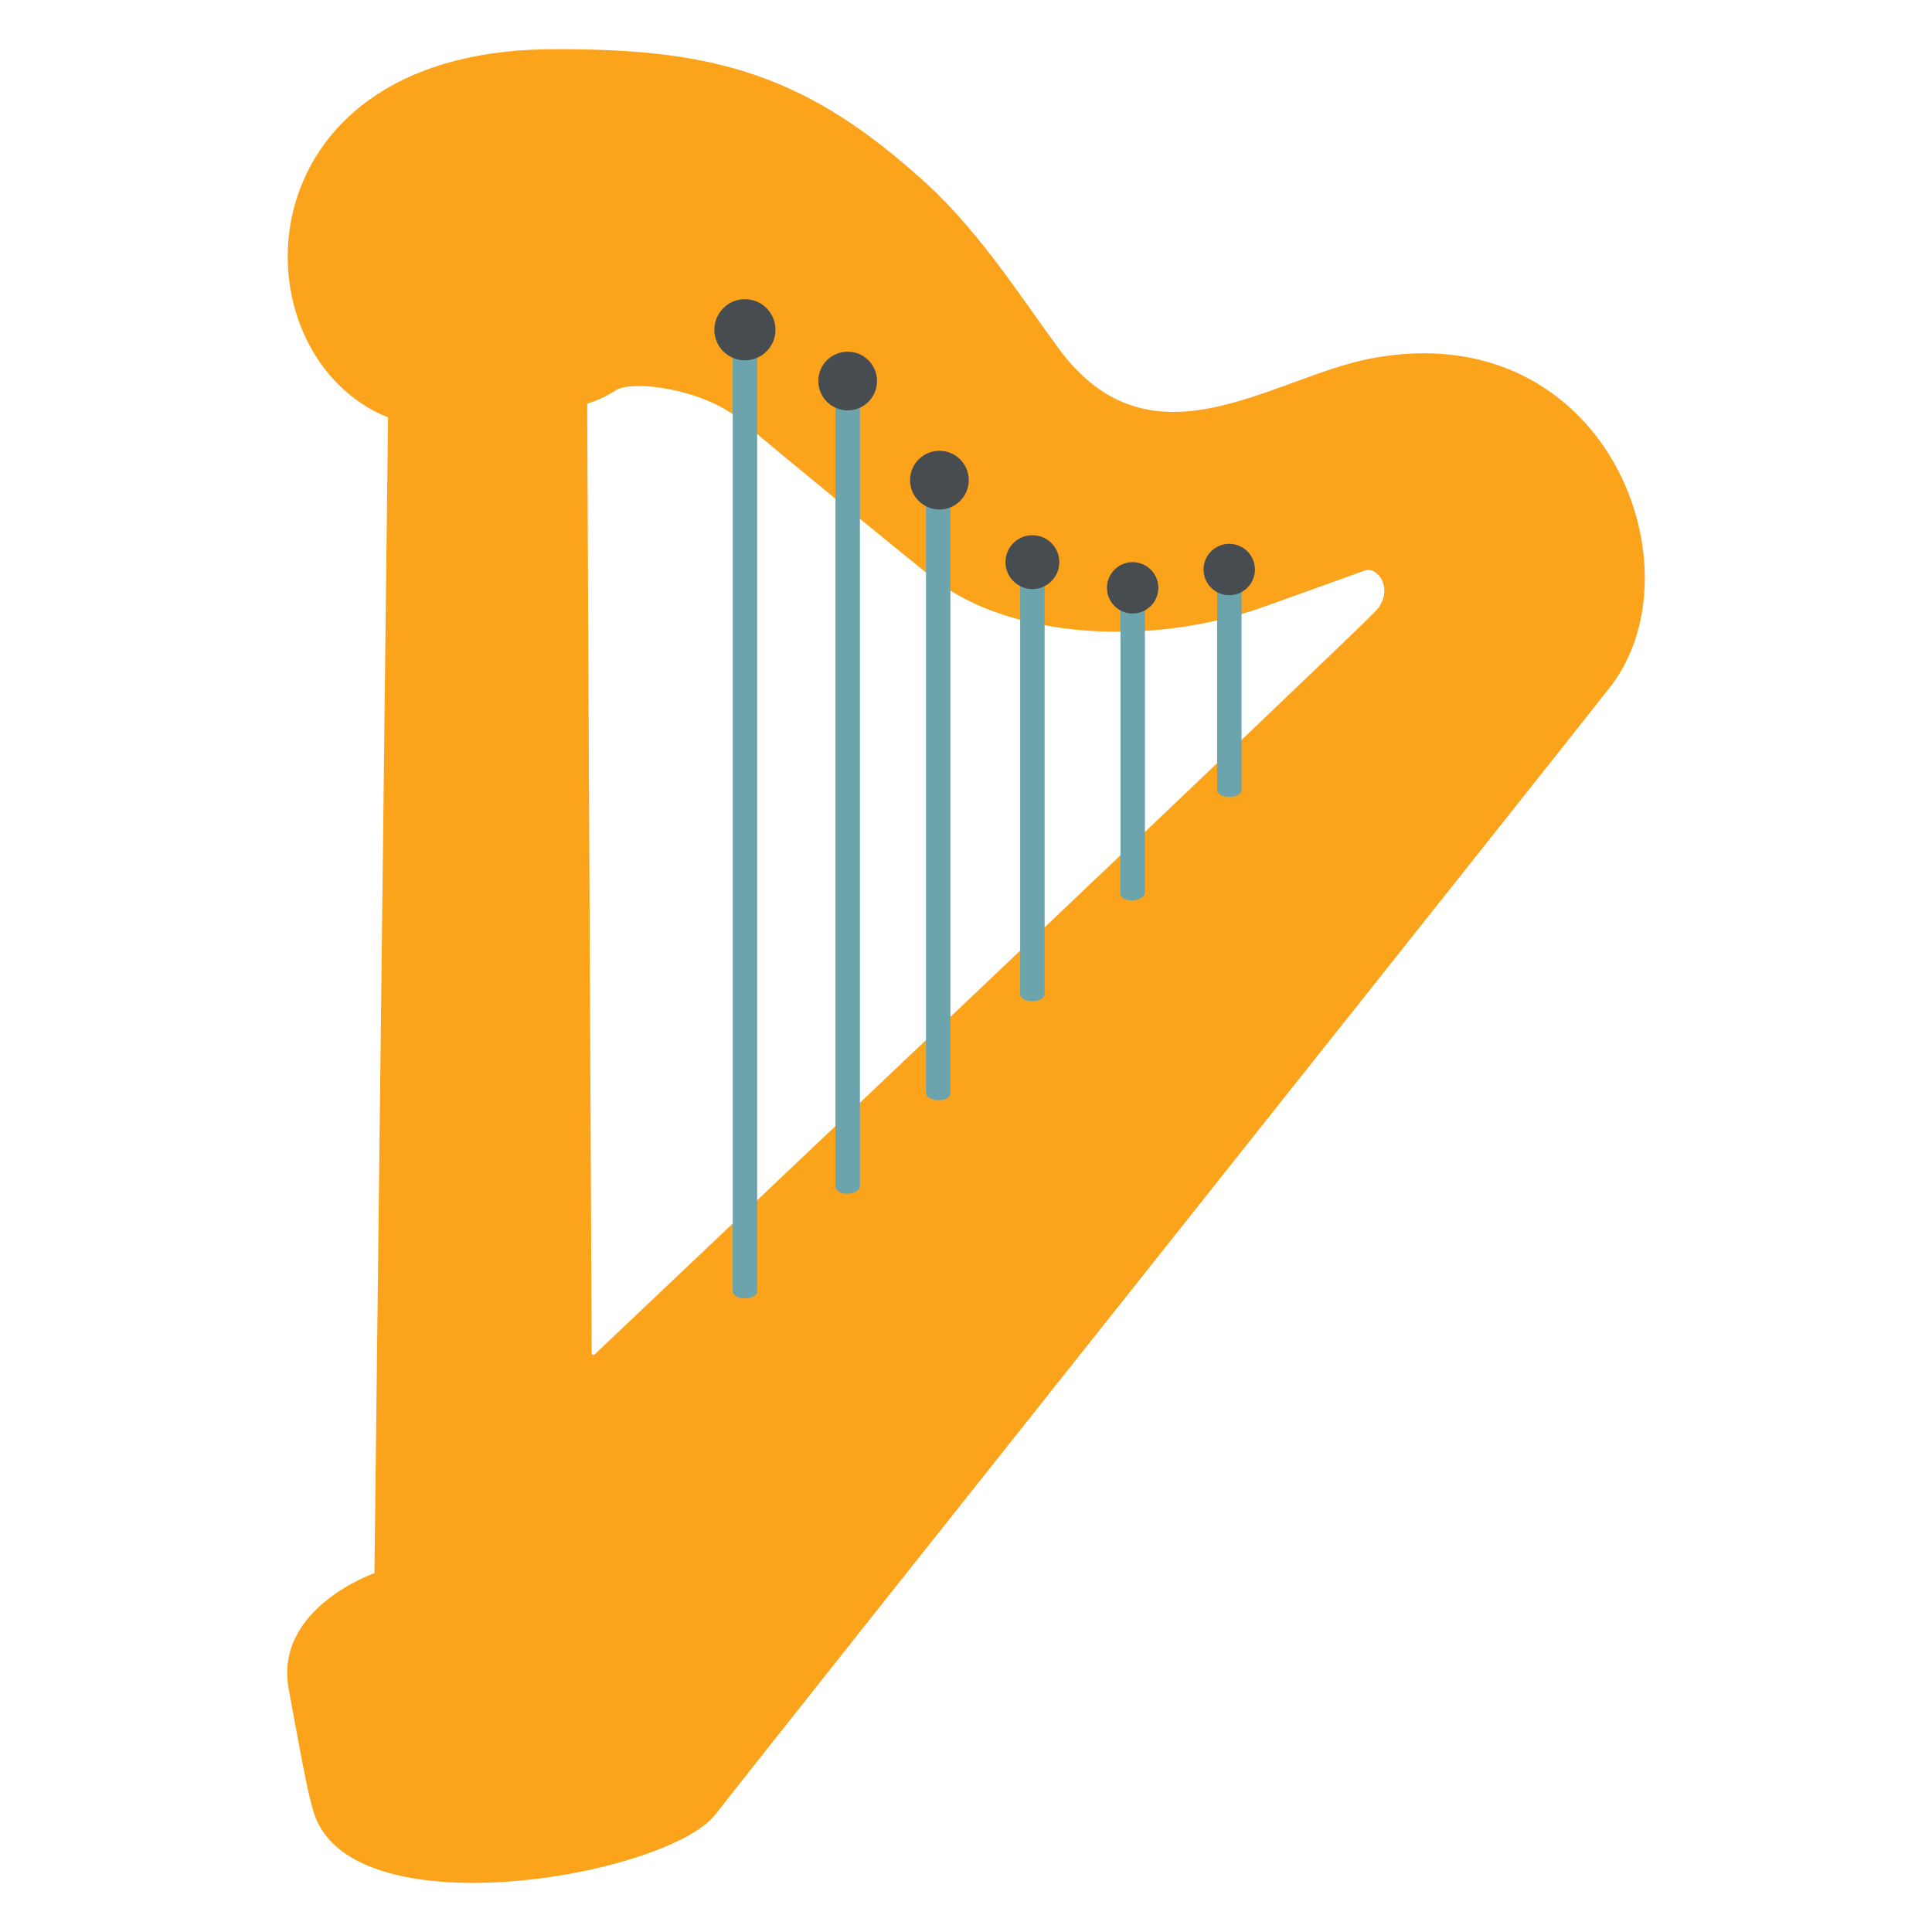
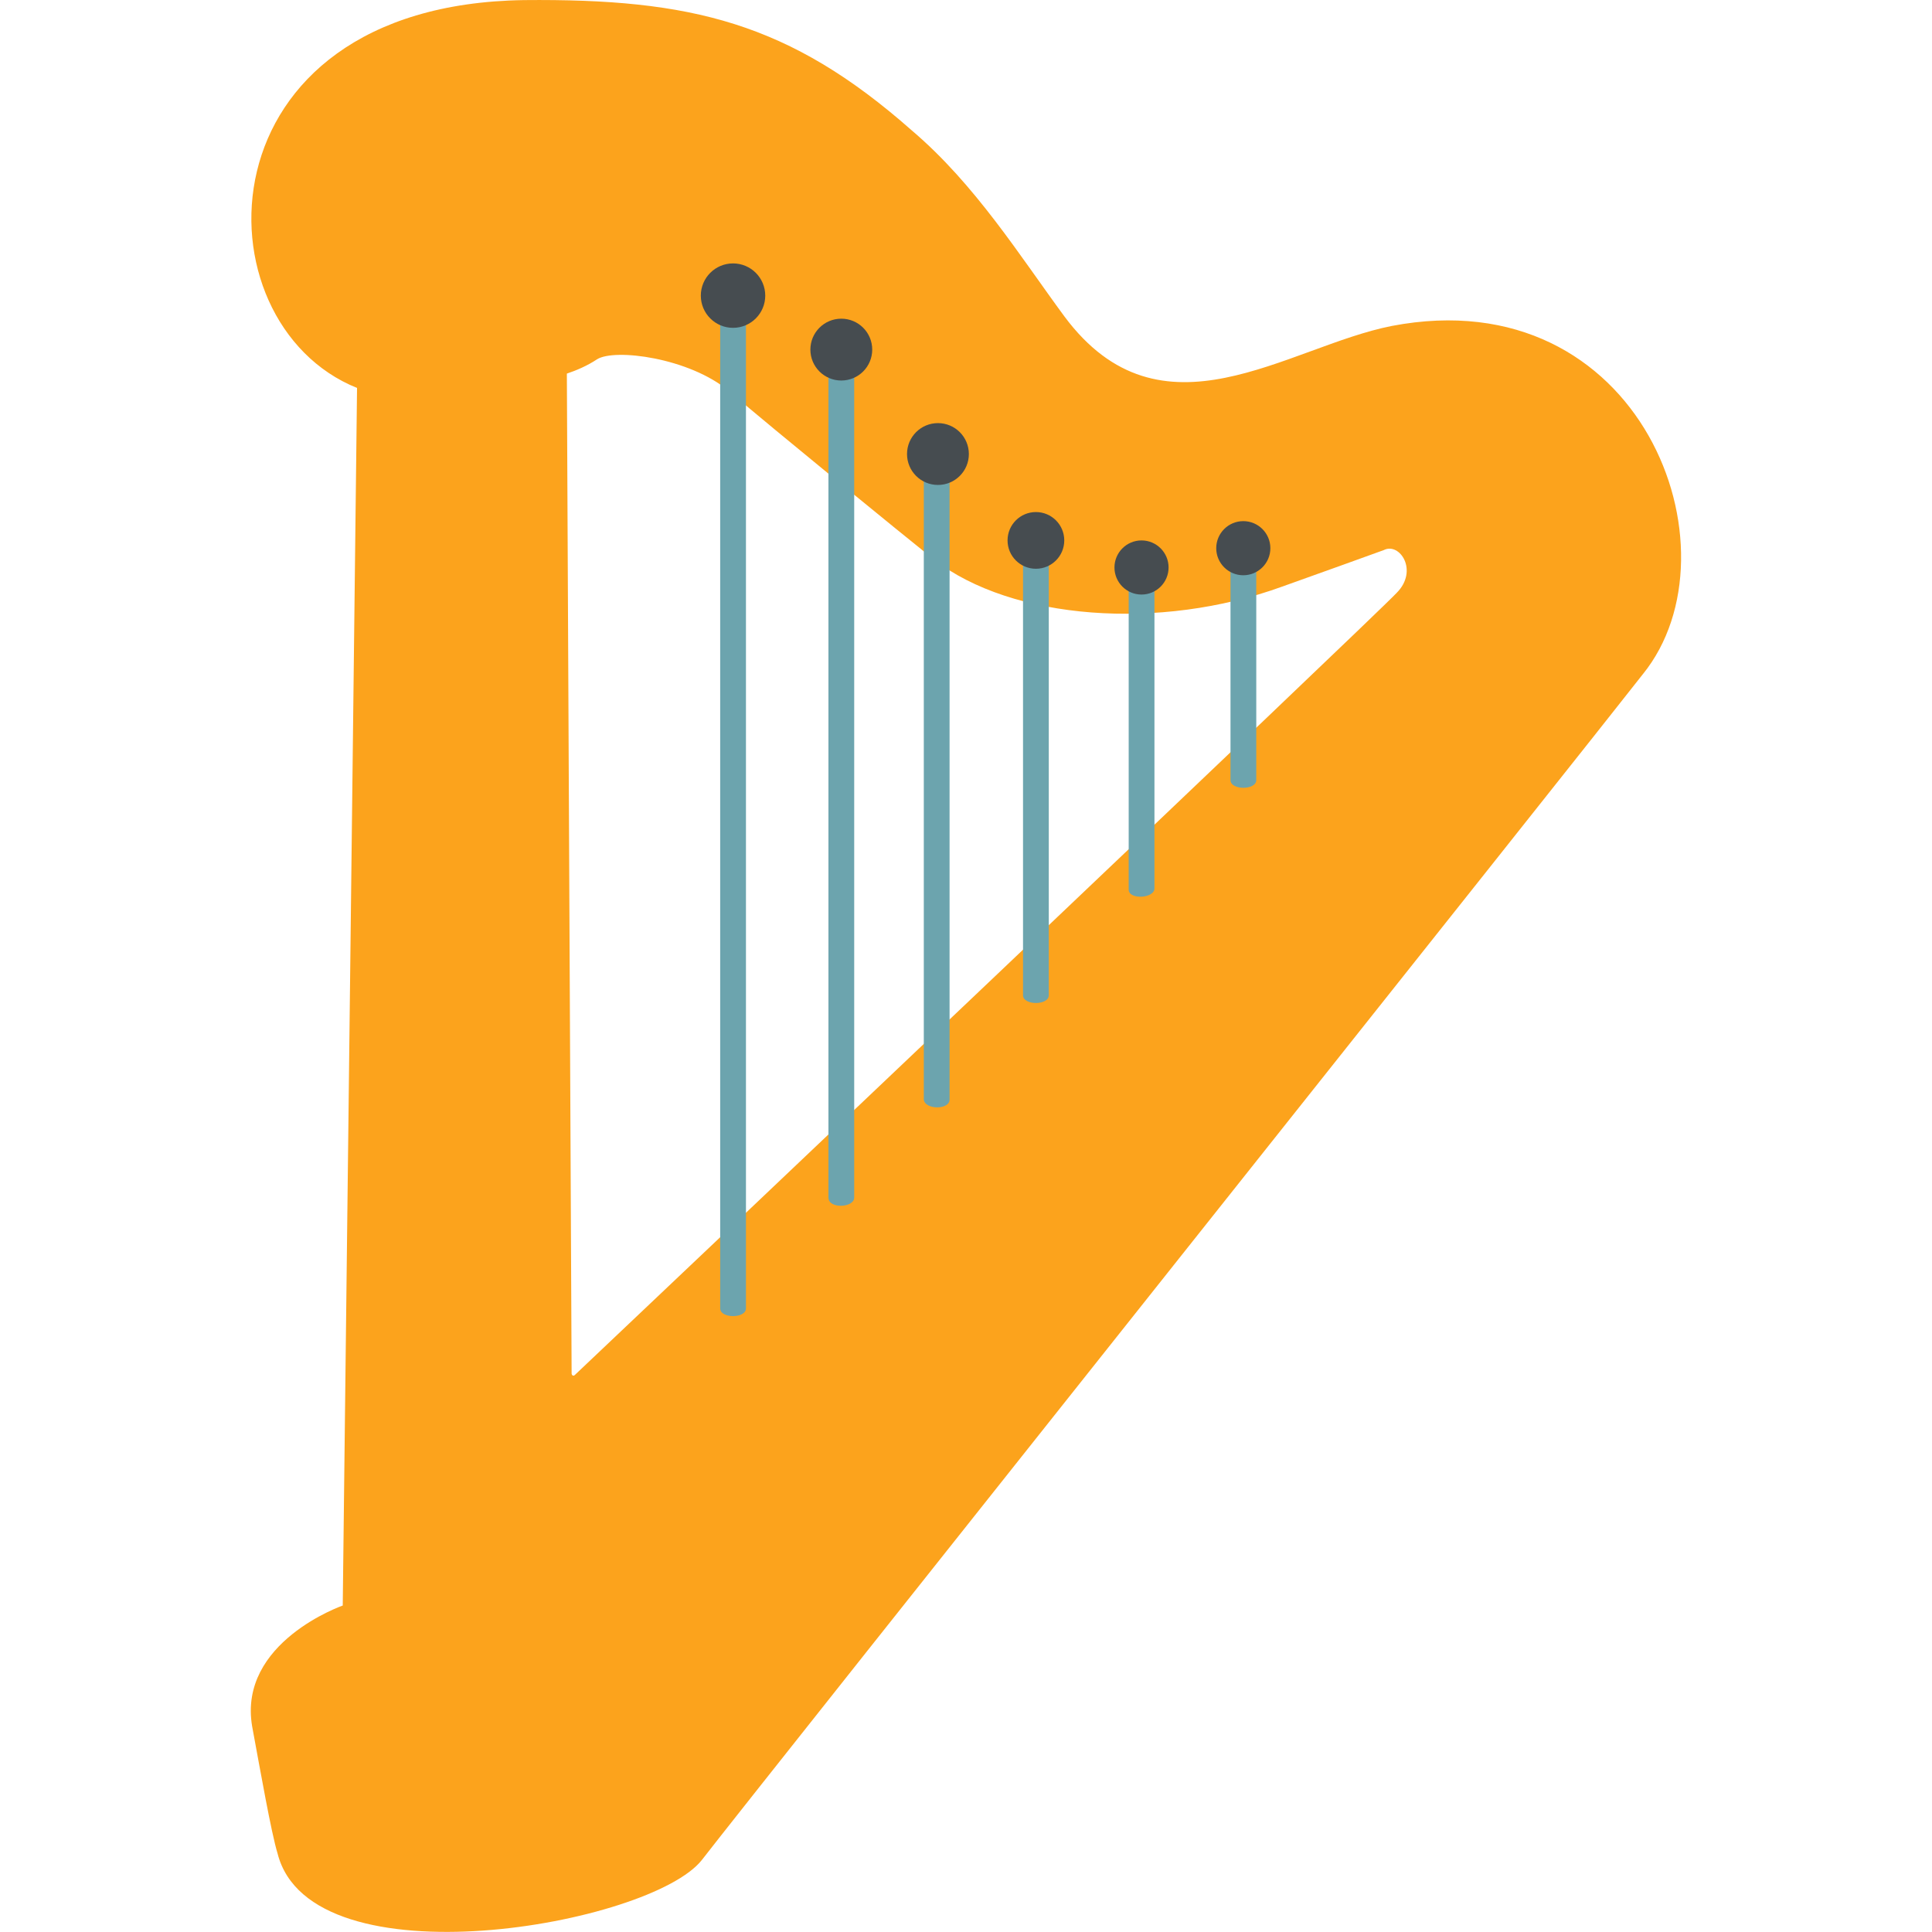
- <svg xmlns="http://www.w3.org/2000/svg" version="1.1" viewBox="0 0 128 128">
-   <g transform="scale(1.113043)">
+ <svg xmlns="http://www.w3.org/2000/svg" width="121.49" height="121.49" version="1.1" viewBox="0 0 121.49 121.49">
+   <g transform="matrix(1.113 0 0 1.113 -3.255 -3.2586)">
    <g transform="translate(-182.5,-122.5)">
      <g stroke-miterlimit="10" data-paper-data="{&quot;isPaintingLayer&quot;:true}">
        <path d="m278.25 163.51c-2.155 2.784-50.112 63.044-53.165 66.996-2.874 3.682-22.092 7.095-23.978-0.359-0.359-1.167-0.988-4.76-1.437-7.184-0.808-4.76 5.119-6.825 5.119-6.825l0.808-68.792c-9.16-3.682-9.07-21.643 9.43-21.913 9.43-0.09 14.998 1.257 21.913 7.364 3.592 3.053 6.107 7.095 8.621 10.507 5.478 7.364 12.573 1.706 18.5 0.539 14.1-2.694 19.847 12.663 14.189 19.668zm-14.638-7.005s-4.221 1.527-5.748 2.066c-6.915 2.515-15.267 1.886-19.668-1.527-1.796-1.437-9.07-7.364-11.585-9.52-2.245-1.886-6.466-2.425-7.454-1.796-0.539 0.359-1.167 0.629-1.706 0.808l0.269 56.488c0 0.09 0.09 0.18 0.18 0.09 3.143-2.964 45.083-42.748 46.43-44.185 1.257-1.257 0.18-2.874-0.718-2.425z" fill="#fca31c" />
        <path d="m227.57 199.35v-56.351c0-0.655-1.456-0.655-1.456 0v56.351c0 0.582 1.456 0.582 1.456 0zm4.66-6.261v-47.396c0-0.655 1.456-0.655 1.456 0v47.396c0 0.582-1.456 0.655-1.456 0zm5.388-5.533v-35.602c0-0.655 1.456-0.655 1.456 0v35.602c0 0.582-1.383 0.582-1.456 0zm5.606-5.897v-25.191c0-0.655 1.456-0.655 1.456 0v25.191c0 0.582-1.456 0.582-1.456 0zm5.97-5.97v-17.4c0-0.655 1.456-0.655 1.456 0v17.328c0 0.582-1.456 0.655-1.456 0.073zm5.752-6.188v-12.595c0-0.655 1.456-0.655 1.456 0v12.595c0 0.582-1.456 0.582-1.456 0z" fill="#6ca4ae" />
        <g fill="#464c50">
-           <path d="m225.02 142.13c0-1.005 0.815-1.82 1.82-1.82 1.005 0 1.82 0.815 1.82 1.82 0 1.005-0.815 1.82-1.82 1.82-1.005 0-1.82-0.815-1.82-1.82z" />
+           <path d="m225.02 142.13c0-1.005 0.815-1.82 1.82-1.82s1.82 0.815 1.82 1.82-0.815 1.82-1.82 1.82-1.82-0.815-1.82-1.82z" />
          <path d="m231.21 145.18c0-0.965 0.782-1.747 1.747-1.747s1.747 0.782 1.747 1.747-0.782 1.747-1.747 1.747-1.747-0.782-1.747-1.747z" />
          <path d="m236.67 151.08c0-0.965 0.782-1.747 1.747-1.747s1.747 0.782 1.747 1.747-0.782 1.747-1.747 1.747-1.747-0.782-1.747-1.747z" />
          <path d="m242.35 155.96c0-0.885 0.717-1.602 1.602-1.602s1.602 0.717 1.602 1.602-0.717 1.602-1.602 1.602-1.602-0.717-1.602-1.602z" />
          <path d="m248.39 157.49c0-0.844 0.685-1.529 1.529-1.529s1.529 0.685 1.529 1.529-0.685 1.529-1.529 1.529-1.529-0.685-1.529-1.529z" />
          <path d="m254.14 156.4c0-0.844 0.685-1.529 1.529-1.529s1.529 0.685 1.529 1.529-0.685 1.529-1.529 1.529-1.529-0.685-1.529-1.529z" />
        </g>
      </g>
    </g>
  </g>
</svg>
